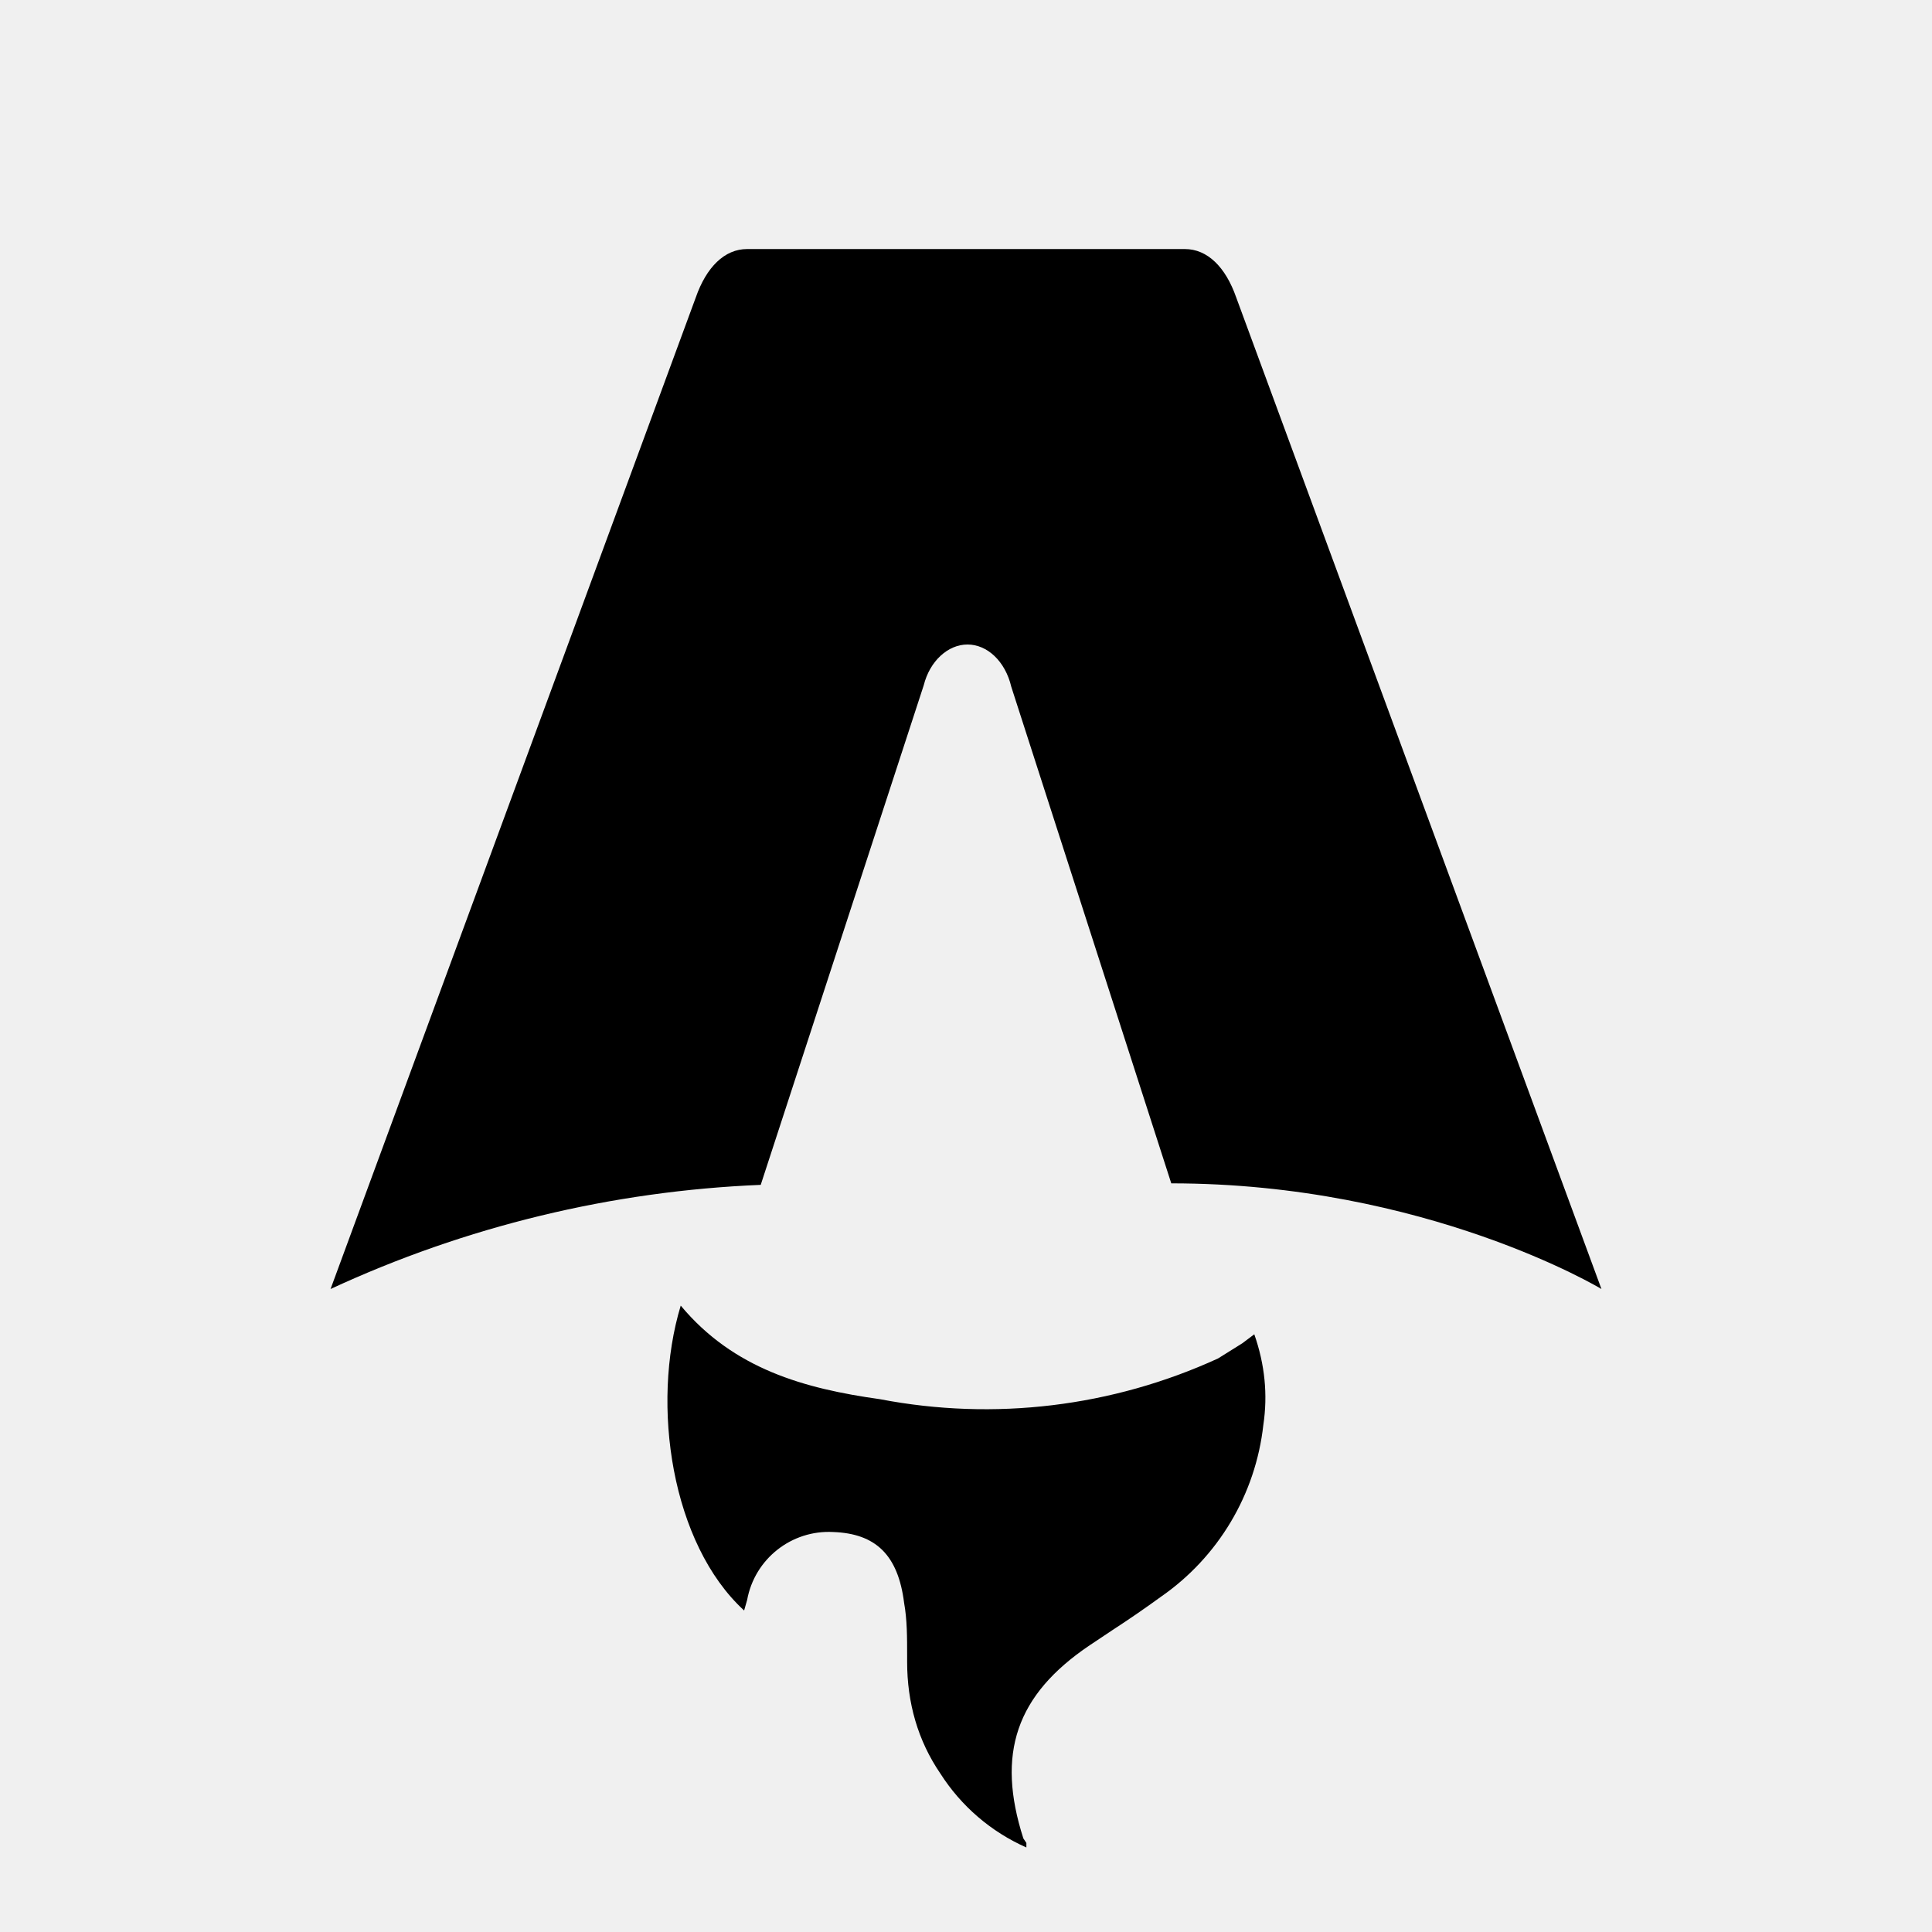
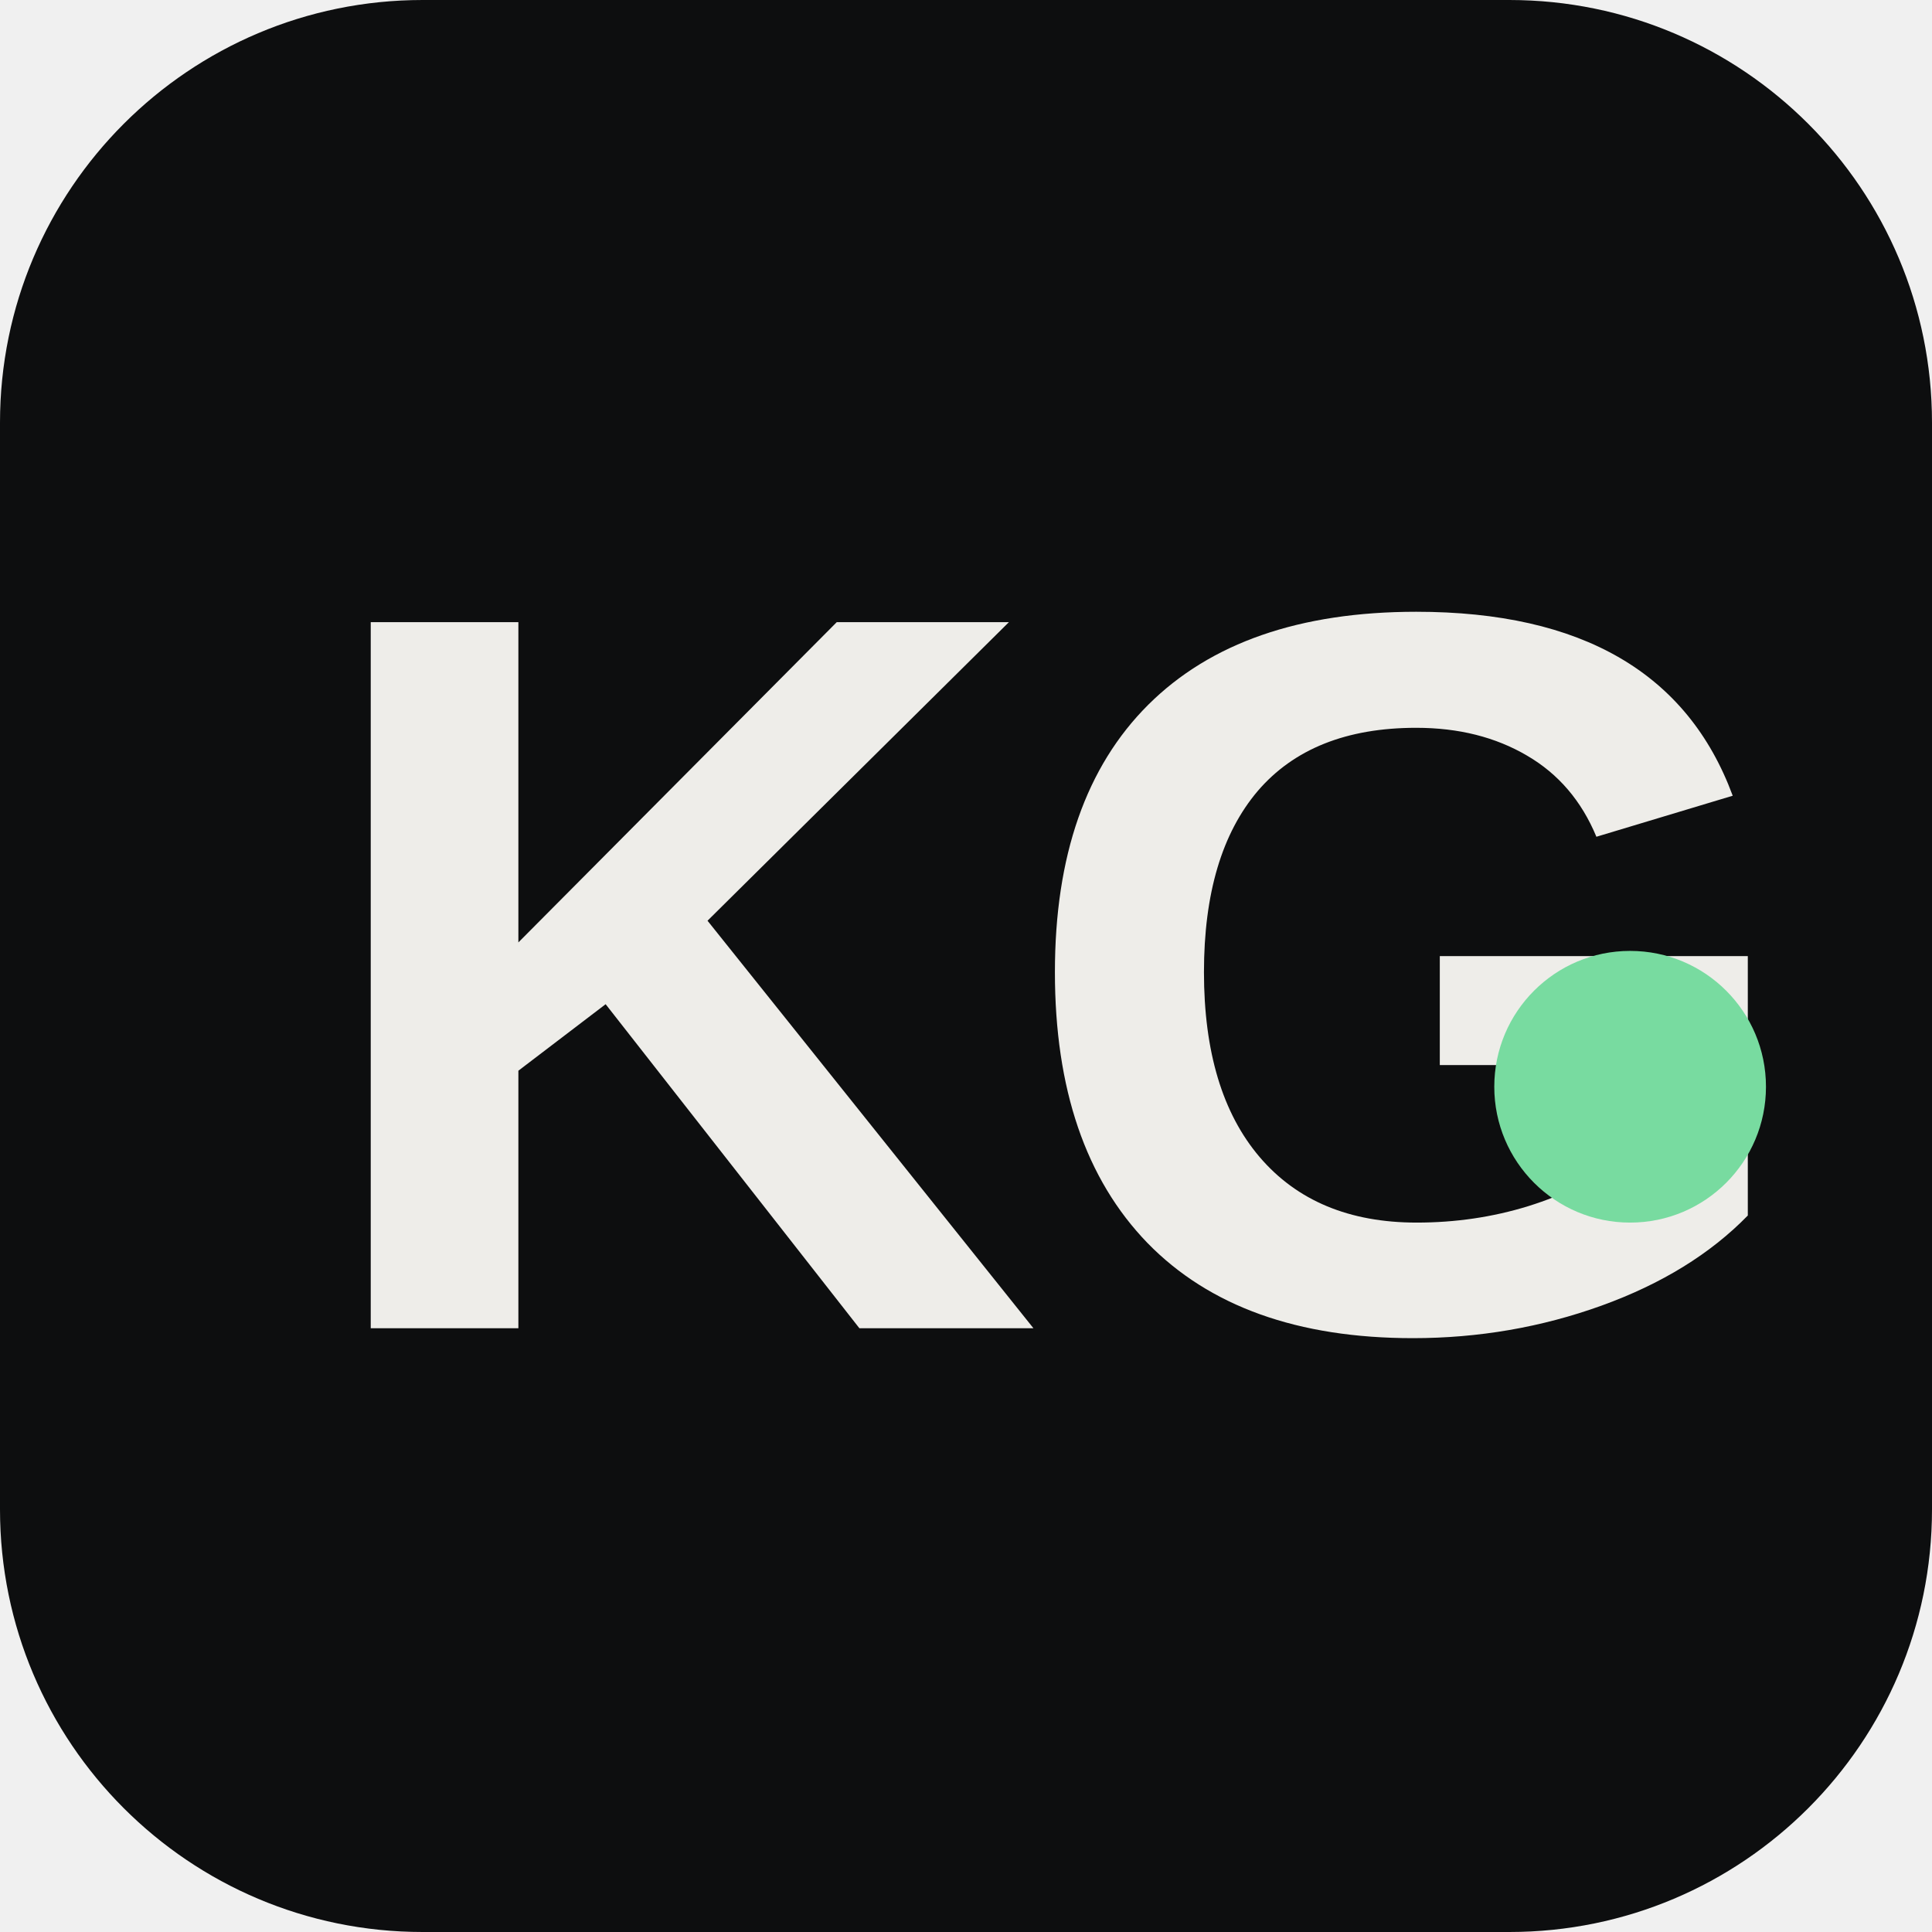
- <svg xmlns="http://www.w3.org/2000/svg" fill="none" viewBox="0 0 128 128">
-   <path d="M50.4 78.5a75.1 75.1 0 0 0-28.5 6.9l24.2-65.7c.7-2 1.9-3.2 3.4-3.2h29c1.5 0 2.7 1.2 3.4 3.2l24.2 65.7s-11.6-7-28.5-7L67 45.5c-.4-1.7-1.6-2.8-2.9-2.8-1.3 0-2.5 1.1-2.9 2.7L50.4 78.5Zm-1.1 28.2Zm-4.2-20.2c-2 6.6-.6 15.8 4.2 20.2a17.5 17.5 0 0 1 .2-.7 5.5 5.5 0 0 1 5.7-4.5c2.8.1 4.3 1.5 4.7 4.7.2 1.1.2 2.3.2 3.5v.4c0 2.7.7 5.2 2.2 7.4a13 13 0 0 0 5.7 4.9v-.3l-.2-.3c-1.8-5.6-.5-9.5 4.4-12.8l1.5-1a73 73 0 0 0 3.2-2.2 16 16 0 0 0 6.8-11.4c.3-2 .1-4-.6-6l-.8.6-1.6 1a37 37 0 0 1-22.4 2.7c-5-.7-9.7-2-13.2-6.2Z" />
-   <style>
-         path { fill: #000; }
-         @media (prefers-color-scheme: dark) {
-             path { fill: #FFF; }
-         }
-     </style>
+ <svg xmlns="http://www.w3.org/2000/svg" viewBox="0 0 64 64">
+   <rect width="64" height="64" rx="14" fill="#0d0e0f" />
+   <text x="10" y="44" font-family="Arial, Helvetica, sans-serif" font-weight="800" font-size="34" fill="#eeede9" letter-spacing="-1">KG</text>
+   <circle cx="54" cy="36" r="4.5" fill="#78dba0" />
</svg>
